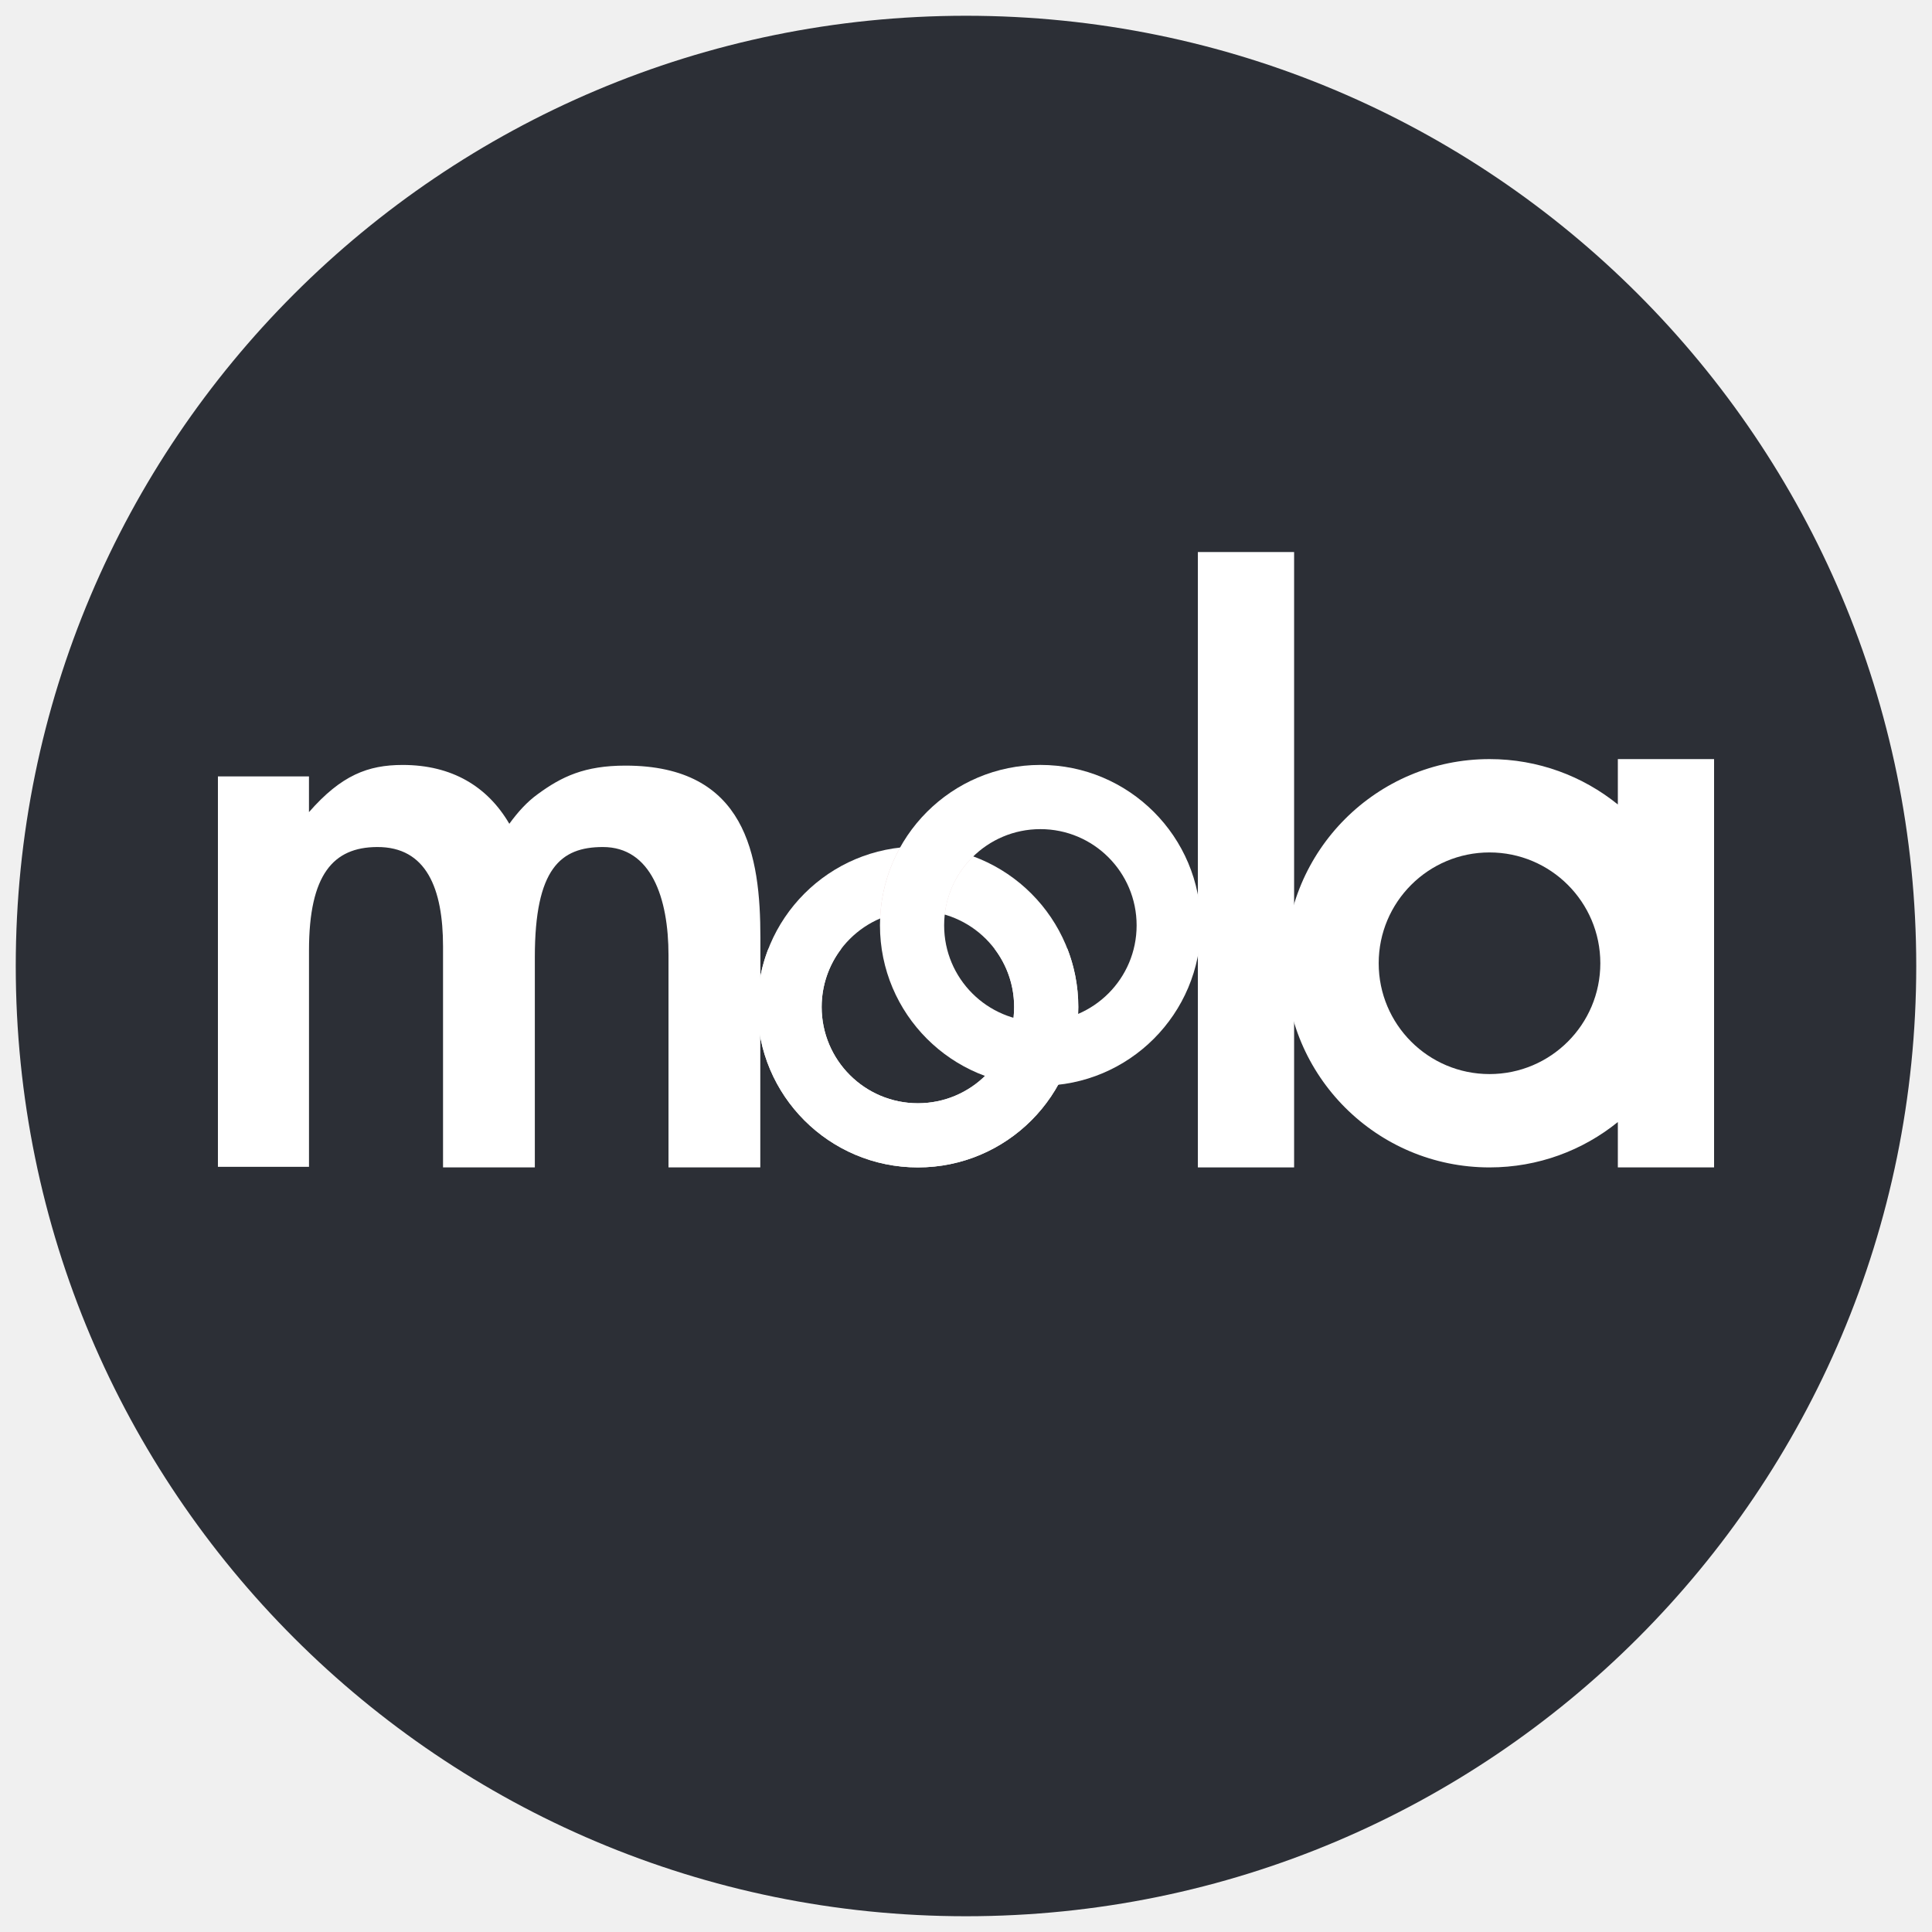
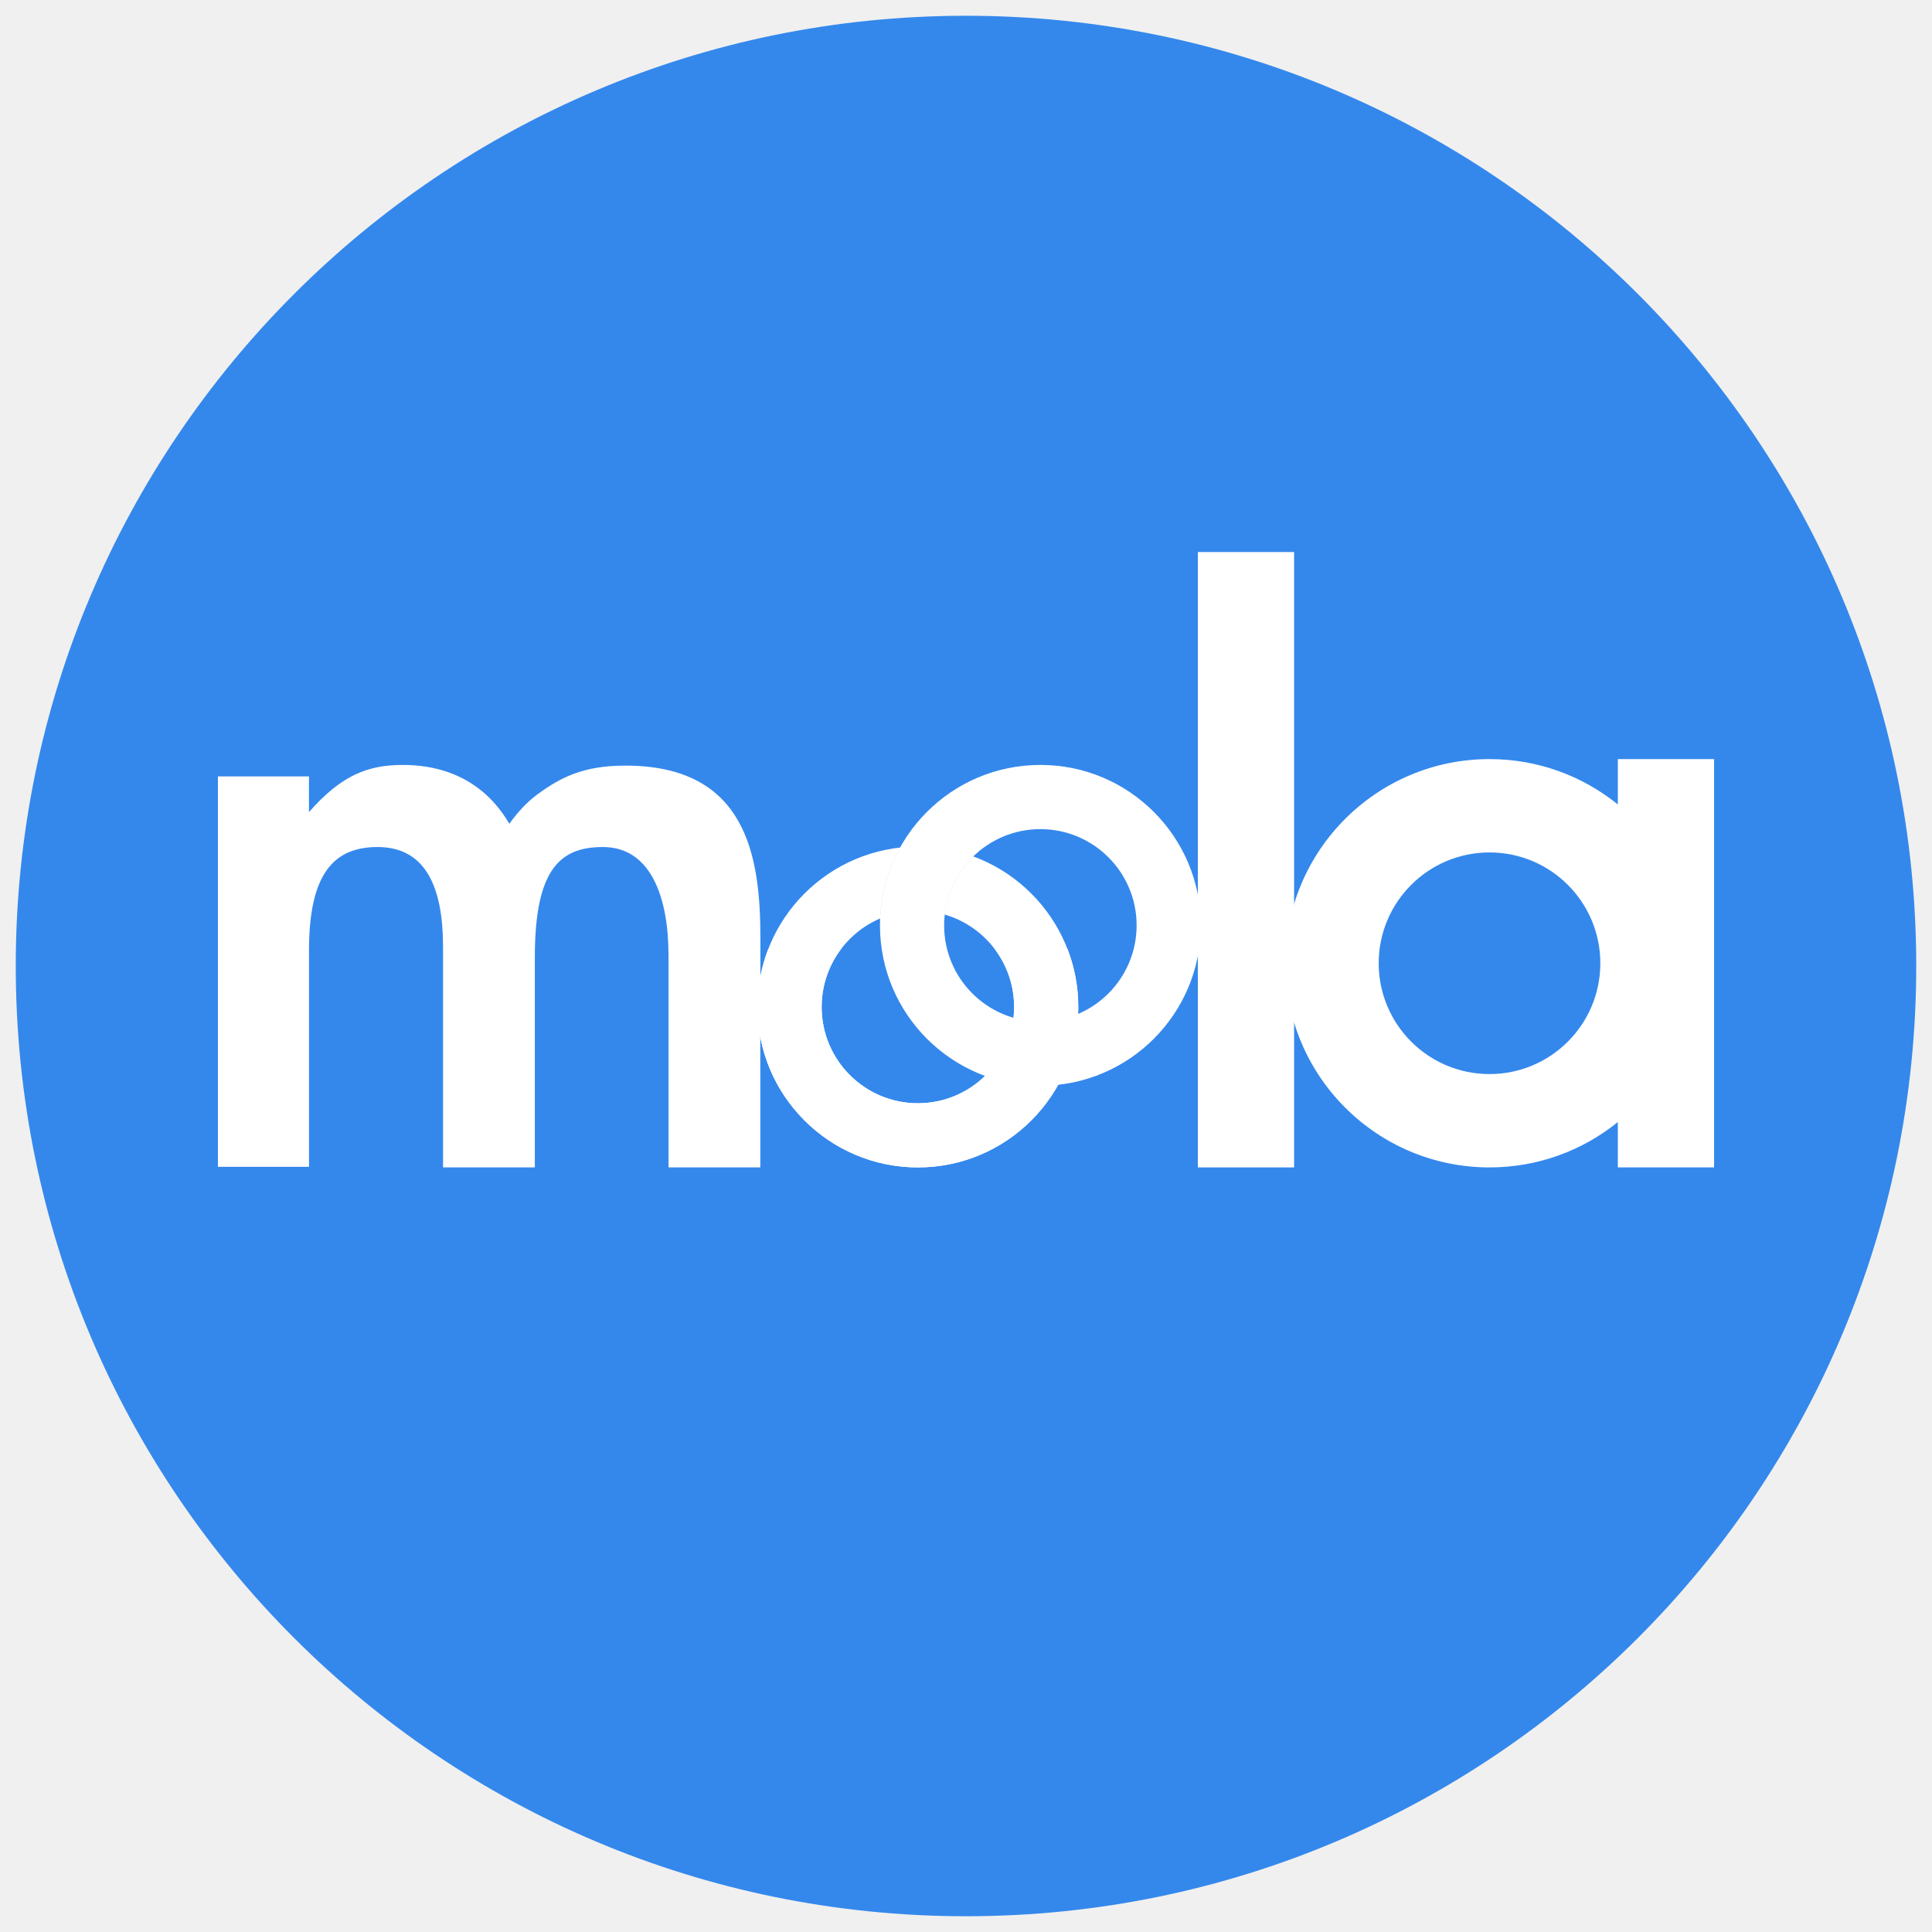
<svg xmlns="http://www.w3.org/2000/svg" version="1.1" id="Symbols" x="0px" y="0px" viewBox="0 0 64 64" style="enable-background:new 0 0 64 64;" xml:space="preserve">
  <style type="text/css">
- 	.st0{fill:#FFFFFF;filter:url(#Adobe_OpacityMaskFilter);}
- 	.st1{mask:url(#mask0_112_7146_00000008845039539712777760000007286939943601532295_);}
- 	.st2{fill-rule:evenodd;clip-rule:evenodd;fill:#FFFFFF;}
- 	.st3{fill-rule:evenodd;clip-rule:evenodd;fill:#94A6C3;}
- 	.st4{fill-rule:evenodd;clip-rule:evenodd;fill:#1B314F;}
- 	.st5{fill-rule:evenodd;clip-rule:evenodd;fill:#FFD923;}
- 	.st6{fill-rule:evenodd;clip-rule:evenodd;fill:#D82122;}
- 	.st7{fill:#40649F;}
- 	.st8{fill:#0000FF;}
- 	.st9{fill:#0028FF;}
- 	.st10{fill:#0018FF;}
- 	.st11{fill:#0000F1;}
- 	.st12{fill:#0000DA;}
- 	.st13{fill:#0058FF;}
- 	.st14{fill:#0048FF;}
- 	.st15{fill:#0014FF;}
- 	.st16{fill:#0000E8;}
- 	.st17{fill:#0000C4;}
- 	.st18{fill:#003CFF;}
- 	.st19{fill:#0008FF;}
- 	.st20{fill:#0000C8;}
- 	.st21{fill:#0090FF;}
- 	.st22{fill:#0084FF;}
- 	.st23{fill:#0068FF;}
- 	.st24{fill:#0000F6;}
- 	.st25{fill:#0000D1;}
- 	.st26{fill:#0000AD;}
- 	.st27{fill:#0000BB;}
- 	.st28{fill:#009CFF;}
- 	.st29{fill:#0078FF;}
- 	.st30{fill:#0000ED;}
- 	.st31{fill:#00CCFF;}
- 	.st32{fill:#002CFF;}
- 	.st33{fill:#00C4FF;}
- 	.st34{fill:#0050FF;}
- 	.st35{fill:#0000A4;}
- 	.st36{fill:#0000B6;}
- 	.st37{fill:#0000D6;}
- 	.st38{fill:#0004FF;}
- 	.st39{fill:#0000BF;}
- 	.st40{fill:#00D8FF;}
- 	.st41{fill:#0034FF;}
- 	.st42{fill:#00009F;}
- 	.st43{fill:#00BCFF;}
- 	.st44{fill:#23FFD4;}
- 	.st45{fill:#00ACFF;}
- 	.st46{fill:#1CFFDB;}
- 	.st47{fill:#0070FF;}
- 	.st48{fill:#000096;}
- 	.st49{fill:#26FFD1;}
- 	.st50{fill:#0044FF;}
- 	.st51{fill:#00E0FB;}
- 	.st52{fill:#0064FF;}
- 	.st53{fill:#19FFDE;}
- 	.st54{fill:#001CFF;}
- 	.st55{fill:#0000A8;}
- 	.st56{fill:#5AFF9D;}
- 	.st57{fill:#008CFF;}
- 	.st58{fill:#00B8FF;}
- 	.st59{fill:#00009B;}
- 	.st60{fill:#000092;}
- 	.st61{fill:#000CFF;}
- 	.st62{fill:#5DFF9A;}
- 	.st63{fill:#2CFFCA;}
- 	.st64{fill:#56FFA0;}
- 	.st65{fill:#000089;}
- 	.st66{fill:#006CFF;}
- 	.st67{fill:#16FFE1;}
- 	.st68{fill:#06ECF1;}
- 	.st69{fill:#94FF63;}
- 	.st70{fill:#0024FF;}
- 	.st71{fill:#005CFF;}
- 	.st72{fill:#0000DF;}
- 	.st73{fill:#0038FF;}
- 	.st74{fill:#90FF66;}
- 	.st75{fill:#00008D;}
- 	.st76{fill:#0030FF;}
- 	.st77{fill:#00A0FF;}
- 	.st78{fill:#33FFC4;}
- 	.st79{fill:#00B0FF;}
- 	.st80{fill:#00C8FF;}
- 	.st81{fill:#CAFF2C;}
- 	.st82{fill:#0000CD;}
- 	.st83{fill:#CEFF29;}
- 	.st84{fill:#C7FF30;}
- 	.st85{fill:#60FF97;}
- 	.st86{fill:#0040FF;}
- 	.st87{fill:#000080;}
- 	.st88{fill:#0FF8E7;}
- 	.st89{fill:#0060FF;}
- 	.st90{fill:#0054FF;}
- 	.st91{fill:#0074FF;}
- 	.st92{fill:#C1FF36;}
- 	.st93{fill:#000084;}
- 	.st94{fill:#97FF60;}
- 	.st95{fill:#004CFF;}
- 	.st96{fill:#D1FF26;}
- 	.st97{fill:#36FFC1;}
- 	.st98{fill:#8DFF6A;}
- 	.st99{fill:#FFEA00;}
- 	.st100{fill:#FBF100;}
- 	.st101{fill:#0080FF;}
- 	.st102{fill:#FFE200;}
- 	.st103{fill:#53FFA4;}
- 	.st104{fill:#007CFF;}
- 	.st105{fill:#63FF94;}
- 	.st106{fill:#0000FA;}
- 	.st107{fill:#F1FC06;}
- 	.st108{fill:#BEFF39;}
- 	.st109{fill:#D4FF23;}
- 	.st110{fill:#FFDB00;}
- 	.st111{fill:#0094FF;}
- 	.st112{fill:#FFB200;}
- 	.st113{fill:#13FCE4;}
- 	.st114{fill:#FFBD00;}
- 	.st115{fill:#0020FF;}
- 	.st116{fill:#FFA700;}
- 	.st117{fill:#3CFFBA;}
- 	.st118{fill:#00D0FF;}
- 	.st119{fill:#00A4FF;}
- 	.st120{fill:#EBFF0C;}
- 	.st121{fill:#FFC800;}
- 	.st122{fill:#00DCFE;}
- 	.st123{fill:#B7FF40;}
- 	.st124{fill:#FFD700;}
- 	.st125{fill:#FF7A00;}
- 	.st126{fill:#FF9C00;}
- 	.st127{fill:#FF8900;}
- 	.st128{fill:#00E4F8;}
- 	.st129{fill:#D7FF1F;}
- 	.st130{fill:#02E8F4;}
- 	.st131{fill:#FF6F00;}
- 	.st132{fill:#FF9800;}
- 	.st133{fill:#00A8FF;}
- 	.st134{fill:#1FFFD7;}
- 	.st135{fill:#E1FF16;}
- 	.st136{fill:#0CF4EB;}
- 	.st137{fill:#FF6000;}
- 	.st138{fill:#43FFB4;}
- 	.st139{fill:#FF4E00;}
- 	.st140{fill:#FFAB00;}
- 	.st141{fill:#FF9400;}
- 	.st142{fill:#FF6400;}
- 	.st143{fill:#50FFA7;}
- 	.st144{fill:#4DFFAA;}
- 	.st145{fill:#B4FF43;}
- 	.st146{fill:#00D4FF;}
- 	.st147{fill:#FF3F00;}
- 	.st148{fill:#FFD300;}
- 	.st149{fill:#49FFAD;}
- 	.st150{fill:#66FF90;}
- 	.st151{fill:#09F0EE;}
- 	.st152{fill:#FF3B00;}
- 	.st153{fill:#FF8600;}
- 	.st154{fill:#46FFB1;}
- 	.st155{fill:#FF2900;}
- 	.st156{fill:#80FF77;}
- 	.st157{fill:#FFB900;}
- 	.st158{fill:#8AFF6D;}
- 	.st159{fill:#29FFCE;}
- 	.st160{fill:#FF3000;}
- 	.st161{fill:#FF5900;}
- 	.st162{fill:#0098FF;}
- 	.st163{fill:#FF1600;}
- 	.st164{fill:#00B4FF;}
- 	.st165{fill:#FF9100;}
- 	.st166{fill:#39FFBE;}
- 	.st167{fill:#FF2200;}
- 	.st168{fill:#ADFF49;}
- 	.st169{fill:#FF3800;}
- 	.st170{fill:#F60B00;}
- 	.st171{fill:#00C0FF;}
- 	.st172{fill:#FFCC00;}
- 	.st173{fill:#AAFF4D;}
- 	.st174{fill:#BAFF3C;}
- 	.st175{fill:#FFD000;}
- 	.st176{fill:#F10800;}
- 	.st177{fill:#DF0000;}
- 	.st178{fill:#E4FF13;}
- 	.st179{fill:#FA0F00;}
- 	.st180{fill:#FF2500;}
- 	.st181{fill:#DBFF1C;}
- 	.st182{fill:#0000B2;}
- 	.st183{fill:#A7FF50;}
- 	.st184{fill:#FF5500;}
- 	.st185{fill:#30FFC7;}
- 	.st186{fill:#ED0400;}
- 	.st187{fill:#FF1E00;}
- 	.st188{fill:#C80000;}
- 	.st189{fill:#CD0000;}
- 	.st190{fill:#D10000;}
- 	.st191{fill:#A4FF53;}
- 	.st192{fill:#FF8D00;}
- 	.st193{fill:#FFB600;}
- 	.st194{fill:#E40000;}
- 	.st195{fill:#FFC100;}
- 	.st196{fill:#F8F500;}
- 	.st197{fill:#FF7E00;}
- 	.st198{fill:#83FF73;}
- 	.st199{fill:#FFC400;}
- 	.st200{fill:#40FFB7;}
- 	.st201{fill:#6AFF8D;}
- 	.st202{fill:#FF1300;}
- 	.st203{fill:#D60000;}
- 	.st204{fill:#FF4300;}
- 	.st205{fill:#FF6C00;}
- 	.st206{fill:#BB0000;}
- 	.st207{fill:#FF4700;}
- 	.st208{fill:#FFA300;}
- 	.st209{fill:#FF5200;}
- 	.st210{fill:#B20000;}
- 	.st211{fill:#A0FF56;}
- 	.st212{fill:#FF8200;}
- 	.st213{fill:#87FF70;}
- 	.st214{fill:#E7FF0F;}
- 	.st215{fill:#FF5D00;}
- 	.st216{fill:#FF3400;}
- 	.st217{fill:#BF0000;}
- 	.st218{fill:#FF6800;}
- 	.st219{fill:#7DFF7A;}
- 	.st220{fill:#FFE600;}
- 	.st221{fill:#FF7300;}
- 	.st222{fill:#A40000;}
- 	.st223{fill:#DA0000;}
- 	.st224{fill:#9DFF5A;}
- 	.st225{fill:#E80000;}
- 	.st226{fill:#FFAE00;}
- 	.st227{fill:#DEFF19;}
- 	.st228{fill:#9F0000;}
- 	.st229{fill:#A80000;}
- 	.st230{fill:#FEED00;}
- 	.st231{fill:#FF1A00;}
- 	.st232{fill:#C4FF33;}
- 	.st233{fill:#B60000;}
- 	.st234{fill:#9AFF5D;}
- 	.st235{fill:#960000;}
- 	.st236{fill:#F4F802;}
- 	.st237{fill:#EEFF09;}
- 	.st238{fill:#FF9F00;}
- 	.st239{fill:#FFDE00;}
- 	.st240{fill:#6DFF8A;}
- 	.st241{fill:#B1FF46;}
- 	.st242{fill:#890000;}
- 	.st243{fill:#FF2D00;}
- 	.st244{fill:#9B0000;}
- 	.st245{fill:#8D0000;}
- 	.st246{fill:#0010FF;}
- 	.st247{fill:#0000E3;}
- 	.st248{fill:#800000;}
- 	.st249{fill:#840000;}
- 	.st250{fill:#920000;}
- 	.st251{fill:#0088FF;}
- 	.st252{fill:#AD0000;}
- 	.st253{fill:#FF4A00;}
- 	.st254{fill:#C40000;}
- 	.st255{fill:#FF7700;}
- 	.st256{fill:url(#SVGID_1_);}
- 	.st257{fill:#FFFFFF;}
- 	.st258{fill:#357A6E;}
- 	.st259{fill-rule:evenodd;clip-rule:evenodd;fill:#2081E2;}
- 	.st260{opacity:0.3;}
- 	.st261{fill:#909090;}
- 	.st262{fill-rule:evenodd;clip-rule:evenodd;fill:#633001;}
- 	.st263{fill-rule:evenodd;clip-rule:evenodd;fill:#FEDC90;}
- 	.st264{fill-rule:evenodd;clip-rule:evenodd;fill:#D1884F;}
- 	.st265{fill:#005EDE;}
- 	.st266{fill:#294661;}
- 	.st267{fill:url(#Burn_00000173122096360733766230000006975291625366077108_);}
- 	.st268{fill:#C5C2C6;}
- 	.st269{fill-rule:evenodd;clip-rule:evenodd;fill:#12141E;}
- 	.st270{fill:#FFFFFF;filter:url(#Adobe_OpacityMaskFilter_00000156569662076177215880000000881738374175995031_);}
- 	.st271{mask:url(#mask0_112_10953_00000092452469575815252120000016433094664549502848_);}
- 	.st272{fill-rule:evenodd;clip-rule:evenodd;fill:#94FEBF;}
- 	.st273{fill:#FF007A;}
- 	.st274{fill-rule:evenodd;clip-rule:evenodd;fill:#FF007A;}
- 	.st275{fill:#253743;}
- 	.st276{fill-rule:evenodd;clip-rule:evenodd;fill:#FB6706;}
- 	.st277{fill:#FAD910;}
- 	.st278{fill:#FEDC10;}
- 	.st279{fill:#7CDFD4;}
- 	.st280{fill:#7CDFD5;}
- 	.st281{fill:#313838;}
- 	.st282{fill:#2D3538;}
- 	.st283{fill:#323A3D;}
- 	.st284{fill:#32393C;}
- 	.st285{fill:#2D3537;}
- 	.st286{opacity:0.5;fill-rule:evenodd;clip-rule:evenodd;fill:#FFFFFF;}
- 	.st287{fill:#FCFCFC;}
- 	.st288{fill:#AEB4BE;}
- 	.st289{fill:#3B382C;}
- 	.st290{fill:#3B3829;}
- 	.st291{fill:#5D5D5D;}
- 	.st292{fill:#575757;}
- 	.st293{fill:#282828;}
- 	.st294{fill:#1E1E1E;}
- 	.st295{fill:#CDB141;}
- 	.st296{fill:#D3B743;}
- 	.st297{fill-rule:evenodd;clip-rule:evenodd;fill:#0097A7;}
- 	.st298{fill:#4189C9;}
- 	.st299{fill:#262F71;}
- 	.st300{fill:#161F42;}
- 	.st301{fill:#5C94CE;}
- 	.st302{fill:#6497D0;}
- 	.st303{fill:#689AD1;}
- 	.st304{fill:#4E8FCC;}
- 	.st305{fill:#5591CD;}
- 	.st306{fill:#418AC9;}
- 	.st307{fill:#468CCA;}
- 	.st308{fill:#488DCA;}
- 	.st309{fill:#428AC9;}
- 	.st310{fill:#182144;}
- 	.st311{fill:#458CCA;}
- 	.st312{fill:#263154;}
- 	.st313{fill:#424A7F;}
- 	.st314{fill:#5A5D76;}
- 	.st315{fill:#4F668A;}
- 	.st316{fill:#555A73;}
- 	.st317{fill:#6D9CD2;}
- 	.st318{fill:#729FD4;}
- 	.st319{fill:#78A2D5;}
- 	.st320{fill:#7DA5D6;}
- 	.st321{fill:#81A7D8;}
- 	.st322{fill:#0E1F66;}
- 	.st323{fill:#699AD1;}
- 	.st324{fill:#88ABD9;}
- 	.st325{fill:url(#SVGID_00000004523506481070491020000002241954173592419457_);}
- 	.st326{fill:url(#SVGID_00000160182662416528820440000007815179951582114203_);}
- 	.st327{fill:url(#SVGID_00000151518840818349117580000002420048091473491621_);}
- 	.st328{fill:url(#SVGID_00000026850989953116918670000002789599176401109691_);}
- 	.st329{fill:url(#SVGID_00000176017973600315729400000003243939245603169188_);}
- 	.st330{fill:url(#SVGID_00000014599637181145589720000001139875992065812873_);}
- 	.st331{fill:url(#SVGID_00000157282692914170346600000002279781352379749522_);}
- 	.st332{fill:url(#SVGID_00000013915769296217394580000006683513924328020880_);}
- 	.st333{fill:url(#SVGID_00000018223249990308632860000009327102490250059687_);}
- 	.st334{fill:url(#SVGID_00000182523578610840666800000014917360998374083495_);}
- 	.st335{fill:url(#SVGID_00000139268433049948760430000012820377432301553033_);}
- 	.st336{fill:url(#SVGID_00000101098192499256058000000006951467869203149238_);}
- 	.st337{fill:url(#SVGID_00000013907318443721949740000010702680067683922320_);}
- 	.st338{fill:#F5A676;}
- 	.st339{fill:url(#SVGID_00000037671603363332447720000001643351692160768934_);}
- 	.st340{fill:url(#SVGID_00000011752930962957980040000014362237507499661191_);}
- 	.st341{fill:url(#SVGID_00000115473588778075350600000001047691011553191827_);}
- 	.st342{fill:#BC423E;}
- 	.st343{fill:#343738;}
- 	.st344{fill:#59C6F2;}
- 	.st345{fill:#FEDA03;}
- 	.st346{fill:#33363F;}
- 	.st347{fill:#FFE804;}
- 	.st348{fill:#211F24;}
- 	.st349{fill:#F2AF4E;}
- 	.st350{fill-rule:evenodd;clip-rule:evenodd;fill:#6441D2;}
- 	.st351{fill:#F1716A;}
- 	.st352{fill:#A14741;}
- 	.st353{fill:#D5D5D5;}
- 	.st354{fill:#DA5B54;}
- 	.st355{fill:#876B59;}
- 	.st356{fill:#BC957F;}
- 	.st357{fill:#888888;}
- 	.st358{fill:#3C1A26;}
- 	.st359{fill:#29121A;}
- 	.st360{fill:#886B59;}
- 	.st361{fill:#BD957E;}
- 	.st362{fill:#9F3D5C;}
- 	.st363{fill:#C55362;}
- 	.st364{fill:#9C4052;}
- 	.st365{fill:#2D141D;}
- 	.st366{fill:#BE967F;}
- 	.st367{fill:#AC3D52;}
- 	.st368{fill:#A7395B;}
- 	.st369{fill:#B64866;}
- 	.st370{fill:#C4505F;}
- 	.st371{fill:#C65163;}
- 	.st372{fill:#AF3C54;}
- 	.st373{fill:#C55062;}
- 	.st374{fill:#B9486D;}
- 	.st375{fill:#C77576;}
- 	.st376{fill:#C67274;}
- 	.st377{fill:#B03C56;}
- 	.st378{fill:#CA757C;}
- 	.st379{fill:#AD7262;}
- 	.st380{fill:#A24742;}
- 	.st381{fill:#903341;}
- 	.st382{fill:#9D413F;}
- 	.st383{fill:#D85A54;}
- 	.st384{fill:#8A2E39;}
- 	.st385{fill:#FDFDFD;}
- 	.st386{fill:#483138;}
- 	.st387{fill:#FAF9F9;}
- 	.st388{fill:#4B333A;}
- 	.st389{fill:#30181D;}
- 	.st390{fill:#9A3D58;}
- 	.st391{fill:#AF3C53;}
- 	.st392{fill:#C55060;}
- 	.st393{fill:#DA8573;}
- 	.st394{fill:#A5394D;}
- 	.st395{fill:#B36B72;}
- 	.st396{fill:#D85D56;}
- 	.st397{fill:#C24E5E;}
- 	.st398{fill:#D45C55;}
- 	.st399{fill:#D55953;}
- 	.st400{fill:#D88170;}
- 	.st401{fill:#8D2F4D;}
- 	.st402{fill:#A66168;}
- 	.st403{fill:#923545;}
- 	.st404{fill:#AC7364;}
- 	.st405{fill:#AB696E;}
- 	.st406{fill:#C0504B;}
- 	.st407{fill:#A14642;}
- 	.st408{fill:#C97F6C;}
- 	.st409{fill:#BF5550;}
- 	.st410{fill:#C2524C;}
- 	.st411{fill:#A74E47;}
- 	.st412{fill:#B64767;}
- 	.st413{fill:#C87577;}
- 	.st414{fill:#D65953;}
- 	.st415{fill:#B17664;}
- 	.st416{fill:#DA8673;}
- 	.st417{fill:#B34146;}
- 	.st418{fill-rule:evenodd;clip-rule:evenodd;fill:#2C2F36;}
- 	.st419{fill-rule:evenodd;clip-rule:evenodd;fill:#8878C3;}
- 	.st420{fill:#6D619A;}
- 	.st421{fill:#BFB7DE;stroke:#6D619A;stroke-width:4;}
- 	.st422{fill:#E3DFF3;stroke:#6D619A;stroke-width:4;}
- 	.st423{fill:#E4C6C6;}
+ 	.st0{fill-rule:evenodd;clip-rule:evenodd;fill:#3488EC;}
+ 	.st1{fill-rule:evenodd;clip-rule:evenodd;fill:#FFFFFF;}
+ 	.st2{fill:#E4C6C6;}
+ 	.st3{fill:#FFFFFF;}
</style>
-   <path id="Head_00000097485628292933068570000000547719126033592987_" class="st418" d="M32,0.522  C14.613,0.522,0.522,14.613,0.522,32S14.613,63.478,32,63.478S63.478,49.387,63.478,32S49.387,0.522,32,0.522z" />
-   <path class="st2" d="M30.406,36.547c1.761,0,3.188-1.427,3.188-3.188c0-1.761-1.427-3.188-3.188-3.188  c-1.761,0-3.188,1.427-3.188,3.188C27.218,35.119,28.645,36.547,30.406,36.547z M30.406,38.672  c2.935,0,5.314-2.379,5.314-5.314s-2.379-5.314-5.314-5.314s-5.314,2.379-5.314,5.314S27.471,38.672,30.406,38.672  z" />
+   <path id="Head_00000097485628292933068570000000547719126033592987_" class="st0" d="M32,0.522  C14.613,0.522,0.522,14.613,0.522,32S14.613,63.478,32,63.478S63.478,49.387,63.478,32S49.387,0.522,32,0.522z" />
+   <path class="st1" d="M30.406,36.547c1.761,0,3.188-1.427,3.188-3.188c0-1.761-1.427-3.188-3.188-3.188  c-1.761,0-3.188,1.427-3.188,3.188C27.218,35.119,28.645,36.547,30.406,36.547z M30.406,38.672  c2.935,0,5.314-2.379,5.314-5.314s-2.379-5.314-5.314-5.314s-5.314,2.379-5.314,5.314S27.471,38.672,30.406,38.672  z" />
  <g>
-     <path class="st423" d="M29.815,28.077c-0.389,0.701-0.624,1.498-0.66,2.348c0.384-0.164,0.807-0.255,1.251-0.255   c0.309,0,0.607,0.044,0.889,0.126c0.084-0.752,0.429-1.425,0.944-1.926c-0.571-0.21-1.189-0.325-1.833-0.325   C30.206,28.045,30.009,28.056,29.815,28.077z" />
+     <path class="st2" d="M29.815,28.077c-0.389,0.701-0.624,1.498-0.66,2.348c0.384-0.164,0.807-0.255,1.251-0.255   c0.309,0,0.607,0.044,0.889,0.126c0.084-0.752,0.429-1.425,0.944-1.926c-0.571-0.21-1.189-0.325-1.833-0.325   C30.206,28.045,30.009,28.056,29.815,28.077z" />
  </g>
-   <path class="st2" d="M34.464,33.842c1.761,0,3.188-1.427,3.188-3.188c0-1.761-1.427-3.188-3.188-3.188  c-1.761,0-3.188,1.427-3.188,3.188C31.275,32.414,32.703,33.842,34.464,33.842z M34.464,35.967  c2.935,0,5.314-2.379,5.314-5.314c0-2.935-2.379-5.314-5.314-5.314s-5.314,2.379-5.314,5.314  C29.15,33.588,31.529,35.967,34.464,35.967z" />
+   <path class="st1" d="M34.464,33.842c1.761,0,3.188-1.427,3.188-3.188c0-1.761-1.427-3.188-3.188-3.188  c-1.761,0-3.188,1.427-3.188,3.188C31.275,32.414,32.703,33.842,34.464,33.842z M34.464,35.967  c2.935,0,5.314-2.379,5.314-5.314c0-2.935-2.379-5.314-5.314-5.314s-5.314,2.379-5.314,5.314  S31.529,35.967,34.464,35.967z" />
  <g>
-     <path class="st257" d="M35.715,33.587c-0.384,0.164-0.807,0.255-1.251,0.255c-0.309,0-0.607-0.044-0.889-0.126   c-0.084,0.752-0.43,1.425-0.944,1.927c0.572,0.21,1.189,0.325,1.833,0.325c0.2,0,0.397-0.011,0.591-0.033   C35.444,35.234,35.679,34.436,35.715,33.587z" />
+     <path class="st3" d="M35.715,33.587c-0.384,0.164-0.807,0.255-1.251,0.255c-0.309,0-0.607-0.044-0.889-0.126   c-0.084,0.752-0.43,1.425-0.944,1.927c0.572,0.21,1.189,0.325,1.833,0.325c0.2,0,0.397-0.011,0.591-0.033   C35.444,35.234,35.679,34.436,35.715,33.587z" />
  </g>
-   <rect x="39.681" y="18.287" class="st257" width="3.188" height="20.385" />
-   <path class="st2" d="M53.013,31.909c0,2.028-1.644,3.671-3.671,3.671c-2.028,0-3.671-1.644-3.671-3.671  s1.644-3.671,3.671-3.671C51.369,28.238,53.013,29.882,53.013,31.909z M53.593,37.169  c-1.161,0.94-2.64,1.503-4.251,1.503c-3.735,0-6.763-3.028-6.763-6.763s3.028-6.763,6.763-6.763  c1.61,0,3.089,0.563,4.251,1.503v-1.503h3.188v13.525h-3.188V37.169z" />
-   <path class="st257" d="M25.189,31.061v1.448l-0.003,1.642v4.521h-3.041v-7.027c0-1.908-0.579-3.586-2.173-3.586  c-1.401,0-2.255,0.71-2.255,3.651v6.961h-3.041v-7.316c0-1.908-0.543-3.309-2.191-3.296  c-1.44,0.009-2.249,0.903-2.249,3.425v7.169H7.219V25.719h3.016v1.184c1.071-1.225,1.957-1.563,3.104-1.563  c1.626,0,2.808,0.708,3.533,1.949c0.284-0.392,0.589-0.727,0.936-0.978c0.797-0.586,1.557-0.949,2.912-0.949  C24.723,25.362,25.189,28.351,25.189,31.061z" />
-   <path class="st2" d="M25.454,31.426c-0.234,0.599-0.362,1.25-0.362,1.932c0,2.935,2.379,5.314,5.314,5.314  s5.314-2.379,5.314-5.314c0-0.682-0.128-1.333-0.362-1.932h-2.415c0.409,0.536,0.652,1.206,0.652,1.932  c0,1.761-1.427,3.188-3.188,3.188c-1.761,0-3.188-1.427-3.188-3.188c0-0.726,0.243-1.396,0.652-1.932H25.454z" />
+   <rect x="39.681" y="18.287" class="st3" width="3.188" height="20.385" />
+   <path class="st1" d="M53.013,31.909c0,2.028-1.644,3.671-3.671,3.671s-3.671-1.644-3.671-3.671  s1.644-3.671,3.671-3.671C51.369,28.238,53.013,29.882,53.013,31.909z M53.593,37.169  c-1.161,0.94-2.64,1.503-4.251,1.503c-3.735,0-6.763-3.028-6.763-6.763s3.028-6.763,6.763-6.763  c1.61,0,3.089,0.563,4.251,1.503v-1.503h3.188v13.525h-3.188V37.169z" />
+   <path class="st3" d="M25.189,31.061v1.448l-0.003,1.642v4.521h-3.041v-7.027c0-1.908-0.579-3.586-2.173-3.586  c-1.401,0-2.255,0.71-2.255,3.651v6.961h-3.041v-7.316c0-1.908-0.543-3.309-2.191-3.296  c-1.44,0.009-2.249,0.903-2.249,3.425v7.169H7.219V25.719h3.016v1.184c1.071-1.225,1.957-1.563,3.104-1.563  c1.626,0,2.808,0.708,3.533,1.949c0.284-0.392,0.589-0.727,0.936-0.978c0.797-0.586,1.557-0.949,2.912-0.949  C24.723,25.362,25.189,28.351,25.189,31.061z" />
+   <path class="st1" d="M25.454,31.426c-0.234,0.599-0.362,1.25-0.362,1.932c0,2.935,2.379,5.314,5.314,5.314  s5.314-2.379,5.314-5.314c0-0.682-0.128-1.333-0.362-1.932H32.942c0.409,0.536,0.652,1.206,0.652,1.932  c0,1.761-1.427,3.188-3.188,3.188c-1.761,0-3.188-1.427-3.188-3.188c0-0.726,0.243-1.396,0.652-1.932  C27.87,31.426,25.454,31.426,25.454,31.426z" />
</svg>
